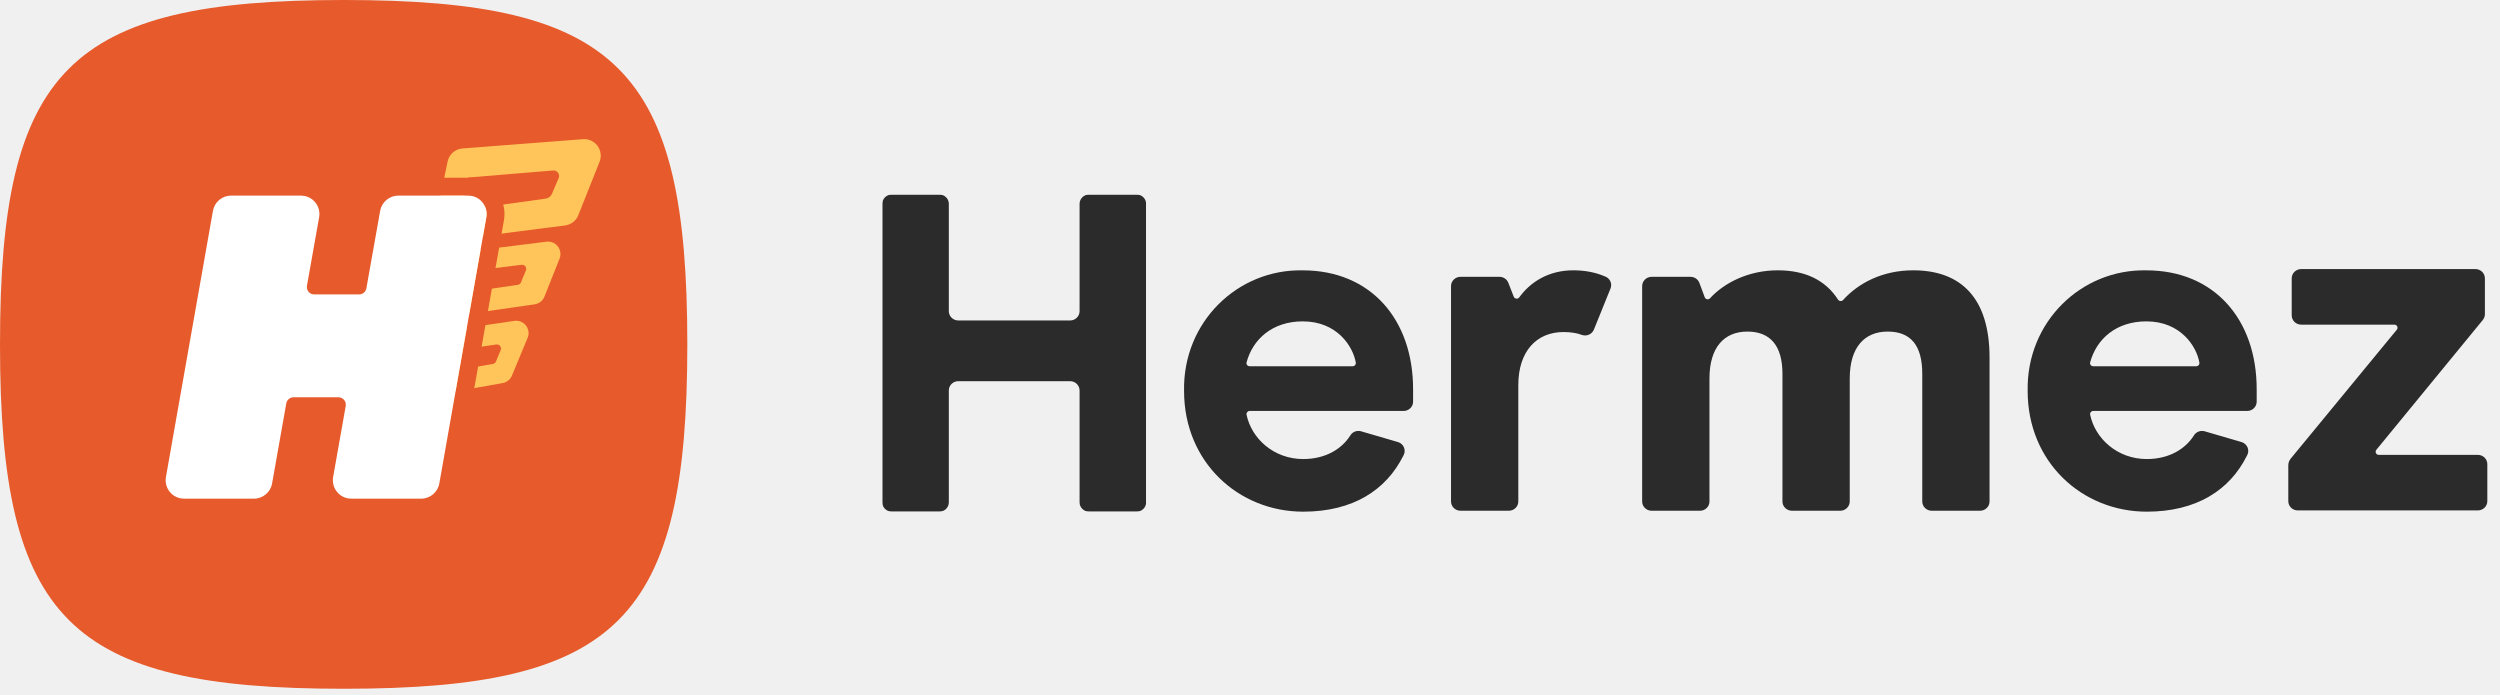
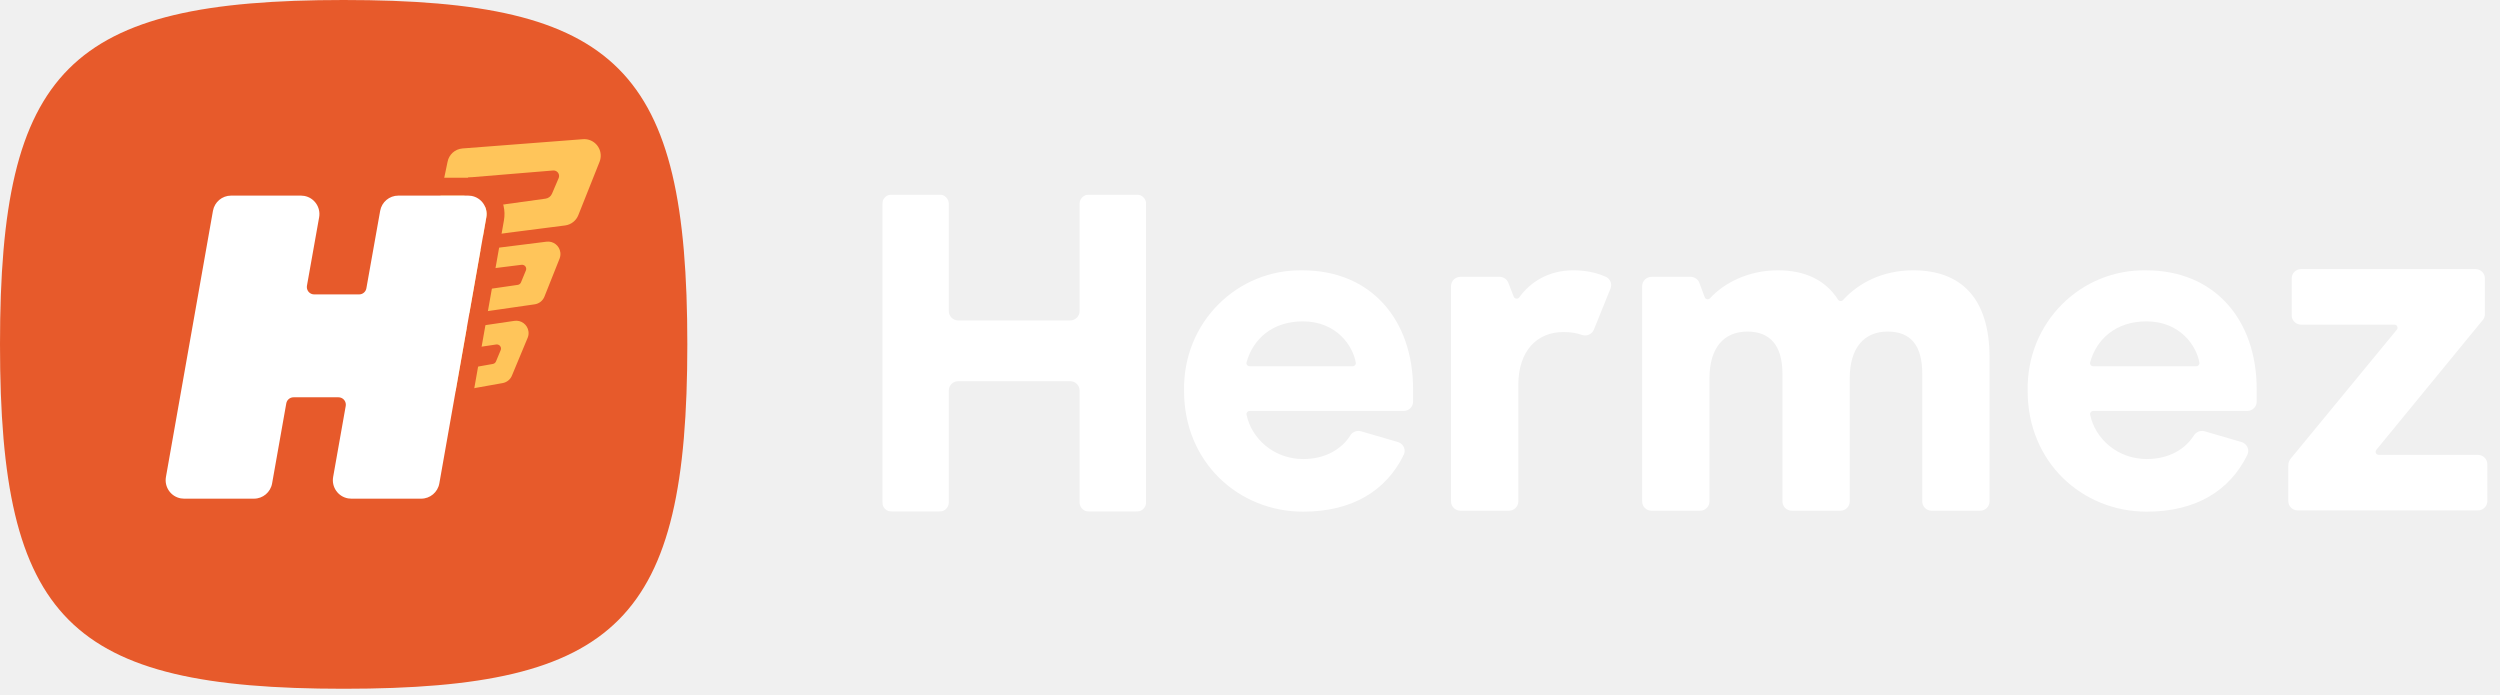
<svg xmlns="http://www.w3.org/2000/svg" xmlns:xlink="http://www.w3.org/1999/xlink" width="144" height="40" viewBox="0 0 144 40">
  <defs>
-     <path id="8f3k1vpura" d="M0 0L15.196 0 15.196 18.267 0 18.267z" />
+     <path id="hfluy3jmra" d="M0 0L15.196 0 15.196 18.267 0 18.267z" />
  </defs>
  <g fill="none" fill-rule="evenodd">
    <g>
      <g>
        <g fill-rule="nonzero">
-           <path fill="#E75A2B" d="M0 19.836c0 15.87 3.959 19.837 19.795 19.837 15.836 0 19.795-3.968 19.795-19.837S35.63 0 19.795 0C3.959 0 0 3.967 0 19.836z" transform="translate(-210 -30) translate(210 30)" />
-           <path fill="#FFC55A" d="M30.439 19.081c.018.122.005.246-.04.361l-.904 2.173c-.089.235-.295.406-.541.45l-2.57.458c-.389.069-.759-.19-.828-.578-.015-.085-.015-.173.001-.258l.41-2.179c.056-.299.294-.529.594-.574l3.066-.452c.39-.06.753.21.812.6zm-1.854.761l-1.305.194c-.1.015-.18.091-.2.191l-.124.664c-.024.13.06.254.19.278.028.005.057.005.085 0l1.16-.206c.08-.015.147-.069.178-.144l.27-.65c.05-.121-.008-.26-.129-.311-.04-.017-.083-.022-.125-.016zm3.691-5.3c.015.116 0 .234-.04.343l-.872 2.19c-.093.244-.31.417-.566.454l-3.535.51c-.39.056-.751-.216-.807-.606-.01-.078-.009-.156.006-.233l.413-2.202c.058-.306.305-.539.613-.577l3.992-.5c.391-.048.748.23.796.621zm-2.234.71l-2.286.286c-.103.013-.185.09-.205.192l-.133.71c-.024.129.06.253.19.277.025.005.052.006.078.002l2.137-.31c.083-.012.153-.067.185-.144l.283-.686c.05-.121-.007-.26-.128-.31-.038-.017-.08-.022-.12-.017zM34.6 8.893c.01.14-.01.282-.06.413l-1.224 3.075c-.125.328-.42.56-.768.605l-6.415.823c-.52.067-.997-.302-1.064-.824-.012-.095-.01-.191.007-.286l.7-3.363c.075-.428.43-.751.863-.785l6.94-.534c.523-.04.98.352 1.02.876zm-2.74.927l-4.902.405-.366 1.886 4.83-.668c.165-.022.306-.13.372-.284l.384-.898c.069-.16-.006-.347-.167-.416-.047-.02-.099-.03-.15-.025z" transform="translate(-210 -30) translate(210 30)" />
-           <path fill="#E75A2B" d="M17.338 10.236H13.31c-1.014 0-1.88.728-2.058 1.728L8.544 27.296c-.201 1.138.557 2.225 1.693 2.426.12.022.243.032.365.032h4.057c1-.014 1.853-.738 2.028-1.728l.728-4.111h1.359l-.599 3.38c-.201 1.138.557 2.225 1.693 2.427.12.022.242.032.365.032h4.028c1.013 0 1.88-.728 2.057-1.728l2.709-15.332c.2-1.138-.557-2.225-1.694-2.426-.12-.022-.242-.032-.364-.032h-4.058c-1 .014-1.85.737-2.027 1.726l-.705 3.965H18.82l.575-3.23c.203-1.138-.554-2.226-1.69-2.429-.121-.022-.244-.032-.367-.032zm0 1.031c.063 0 .125.006.186.017.571.101.953.643.86 1.215l-.002.017-.702 3.943c-.004.025-.006.05-.006.075 0 .23.183.419.412.425h2.6c.201 0 .375-.142.415-.34l.002-.01.795-4.466c.09-.502.52-.869 1.028-.876H26.969c.062 0 .124.005.185.016.57.102.953.643.862 1.214l-.003.018-2.708 15.33c-.089.503-.521.87-1.029.878H20.233c-.062 0-.124-.005-.185-.016-.571-.102-.954-.643-.862-1.215l.003-.017.725-4.093c.004-.024.006-.049.006-.074 0-.23-.184-.419-.413-.425h-2.6c-.201 0-.375.143-.415.34l-.002.01-.817 4.613c-.089.502-.52.87-1.028.877h-4.043c-.062 0-.124-.005-.185-.016-.57-.102-.954-.643-.862-1.214l.003-.018 2.708-15.33c.089-.503.52-.87 1.028-.878h4.044z" transform="translate(-210 -30) translate(210 30)" />
-           <path fill="#FFF" d="M17.338 11.267H13.31c-.514 0-.954.37-1.044.877L9.558 27.475c-.102.578.282 1.13.859 1.232.06.01.123.016.185.016h4.027c.514 0 .954-.37 1.044-.877l.817-4.612c.036-.203.212-.35.417-.35h2.589c.234 0 .424.19.424.424 0 .025-.002.05-.006.074l-.725 4.093c-.102.578.282 1.13.859 1.232.06.01.123.016.185.016h4.028c.514 0 .954-.37 1.044-.877l2.708-15.331c.102-.578-.282-1.13-.859-1.232-.06-.01-.123-.016-.185-.016h-4.027c-.514 0-.954.37-1.044.876l-.795 4.465c-.036.203-.212.35-.417.35h-2.588c-.235 0-.424-.19-.424-.424 0-.025.002-.05.006-.075l.702-3.943c.103-.578-.281-1.13-.858-1.232-.061-.011-.123-.017-.186-.017z" transform="translate(-210 -30) translate(210 30)" />
+           <path fill="#E75A2B" d="M0 19.836c0 15.87 3.959 19.837 19.795 19.837 15.836 0 19.795-3.968 19.795-19.837S35.63 0 19.795 0C3.959 0 0 3.967 0 19.836z" transform="translate(-2308 -10) translate(2308 10)" />
+           <path fill="#FFC55A" d="M30.439 19.081c.018.122.005.246-.04.361l-.904 2.173c-.089.235-.295.406-.541.45l-2.57.458c-.389.069-.759-.19-.828-.578-.015-.085-.015-.173.001-.258l.41-2.179c.056-.299.294-.529.594-.574l3.066-.452c.39-.06.753.21.812.6zm-1.854.761l-1.305.194c-.1.015-.18.091-.2.191l-.124.664c-.024.13.06.254.19.278.028.005.057.005.085 0l1.16-.206c.08-.015.147-.069.178-.144l.27-.65c.05-.121-.008-.26-.129-.311-.04-.017-.083-.022-.125-.016zm3.691-5.3c.015.116 0 .234-.04.343l-.872 2.19c-.093.244-.31.417-.566.454l-3.535.51c-.39.056-.751-.216-.807-.606-.01-.078-.009-.156.006-.233l.413-2.202c.058-.306.305-.539.613-.577l3.992-.5c.391-.048.748.23.796.621zm-2.234.71l-2.286.286c-.103.013-.185.09-.205.192l-.133.71c-.024.129.06.253.19.277.025.005.052.006.078.002l2.137-.31c.083-.012.153-.067.185-.144l.283-.686c.05-.121-.007-.26-.128-.31-.038-.017-.08-.022-.12-.017zM34.6 8.893c.01.14-.01.282-.06.413l-1.224 3.075c-.125.328-.42.56-.768.605l-6.415.823c-.52.067-.997-.302-1.064-.824-.012-.095-.01-.191.007-.286l.7-3.363c.075-.428.43-.751.863-.785l6.94-.534c.523-.04.98.352 1.02.876zm-2.74.927l-4.902.405-.366 1.886 4.83-.668c.165-.022.306-.13.372-.284l.384-.898c.069-.16-.006-.347-.167-.416-.047-.02-.099-.03-.15-.025z" transform="translate(-2308 -10) translate(2308 10)" />
+           <path fill="#E75A2B" d="M17.338 10.236H13.31c-1.014 0-1.88.728-2.058 1.728L8.544 27.296c-.201 1.138.557 2.225 1.693 2.426.12.022.243.032.365.032h4.057c1-.014 1.853-.738 2.028-1.728l.728-4.111h1.359l-.599 3.38c-.201 1.138.557 2.225 1.693 2.427.12.022.242.032.365.032h4.028c1.013 0 1.88-.728 2.057-1.728l2.709-15.332c.2-1.138-.557-2.225-1.694-2.426-.12-.022-.242-.032-.364-.032h-4.058c-1 .014-1.85.737-2.027 1.726l-.705 3.965H18.82l.575-3.23c.203-1.138-.554-2.226-1.69-2.429-.121-.022-.244-.032-.367-.032zm0 1.031c.063 0 .125.006.186.017.571.101.953.643.86 1.215l-.002.017-.702 3.943c-.004.025-.006.05-.006.075 0 .23.183.419.412.425h2.6c.201 0 .375-.142.415-.34l.002-.01.795-4.466c.09-.502.52-.869 1.028-.876H26.969c.062 0 .124.005.185.016.57.102.953.643.862 1.214l-.003.018-2.708 15.33c-.089.503-.521.87-1.029.878H20.233c-.062 0-.124-.005-.185-.016-.571-.102-.954-.643-.862-1.215l.003-.017.725-4.093c.004-.024.006-.049.006-.074 0-.23-.184-.419-.413-.425h-2.6c-.201 0-.375.143-.415.34l-.002.01-.817 4.613c-.089.502-.52.87-1.028.877h-4.043c-.062 0-.124-.005-.185-.016-.57-.102-.954-.643-.862-1.214l.003-.018 2.708-15.33c.089-.503.52-.87 1.028-.878h4.044z" transform="translate(-2308 -10) translate(2308 10)" />
+           <path fill="#FFF" d="M17.338 11.267H13.31c-.514 0-.954.37-1.044.877L9.558 27.475c-.102.578.282 1.13.859 1.232.06.01.123.016.185.016h4.027c.514 0 .954-.37 1.044-.877l.817-4.612c.036-.203.212-.35.417-.35h2.589c.234 0 .424.19.424.424 0 .025-.002.05-.006.074l-.725 4.093c-.102.578.282 1.13.859 1.232.06.01.123.016.185.016h4.028c.514 0 .954-.37 1.044-.877l2.708-15.331c.102-.578-.282-1.13-.859-1.232-.06-.01-.123-.016-.185-.016h-4.027c-.514 0-.954.37-1.044.876l-.795 4.465c-.036.203-.212.35-.417.35h-2.588c-.235 0-.424-.19-.424-.424 0-.025.002-.05.006-.075l.702-3.943c.103-.578-.281-1.13-.858-1.232-.061-.011-.123-.017-.186-.017z" transform="translate(-2308 -10) translate(2308 10)" />
        </g>
        <g>
-           <g transform="translate(-210 -30) translate(210 30) translate(50.82 11.204)">
-             <mask id="i2htn6ahzb" fill="#fff">
-               <use xlink:href="#8f3k1vpura" />
+           <g transform="translate(-2308 -10) translate(2308 10) translate(50.82 11.204)">
+             <mask id="dijsvd7azb" fill="#fff">
+               <use xlink:href="#hfluy3jmra" />
            </mask>
-             <path fill="#2B2B2B" fill-rule="nonzero" d="M3.832 17.733v-6.447c0-.295.245-.534.546-.534h6.44c.301 0 .546.24.546.534v6.447c0 .295.244.534.546.534h2.74c.302 0 .546-.239.546-.534V.535c0-.296-.244-.535-.546-.535h-2.74c-.302 0-.546.24-.546.535V6.72c0 .295-.245.535-.546.535h-6.44c-.301 0-.546-.24-.546-.535V.535C3.832.239 3.588 0 3.286 0H.546C.244 0 0 .24 0 .535v17.198c0 .295.244.534.546.534h2.74c.302 0 .546-.239.546-.534" mask="url(#i2htn6ahzb)" />
+             <path fill="#FFF" fill-rule="nonzero" d="M3.832 17.733v-6.447c0-.295.245-.534.546-.534h6.44c.301 0 .546.24.546.534v6.447c0 .295.244.534.546.534h2.74c.302 0 .546-.239.546-.534V.535c0-.296-.244-.535-.546-.535h-2.74c-.302 0-.546.24-.546.535V6.72c0 .295-.245.535-.546.535h-6.44c-.301 0-.546-.24-.546-.535V.535C3.832.239 3.588 0 3.286 0H.546C.244 0 0 .24 0 .535v17.198c0 .295.244.534.546.534h2.74c.302 0 .546-.239.546-.534" mask="url(#dijsvd7azb)" />
          </g>
-           <path fill="#2B2B2B" fill-rule="nonzero" d="M30.003 15.06s0 .003-.003.004h.005c.006-.01.011-.02.014-.03l-.016.025z" transform="translate(-210 -30) translate(210 30) translate(50.82 11.204)" />
-           <path fill="#2B2B2B" fill-rule="nonzero" d="M21.158 9.891c-.119 0-.207-.11-.176-.223.363-1.34 1.488-2.361 3.239-2.361 1.963 0 2.888 1.426 3.053 2.375.019.11-.067.21-.18.21h-5.936zm3.06-5.523c-3.751-.078-6.916 2.978-6.836 6.95 0 4.101 3.138 6.95 6.862 6.95 2.868 0 4.775-1.245 5.76-3.209h-.005c.002 0 .003-.002.003-.004.006-.008.012-.016.015-.025l.01-.016c.006-.01.01-.021.015-.032.003-.004.004-.008.006-.013.026-.062.04-.129.04-.2 0-.252-.18-.465-.423-.52v-.002l-2.065-.602-.029-.008c-.047-.013-.095-.02-.145-.02-.209 0-.39.116-.482.284h-.002c-.456.715-1.366 1.336-2.698 1.336-1.695 0-2.981-1.182-3.263-2.557-.022-.11.065-.213.18-.213h8.867c.302 0 .546-.24.546-.534v-.72c0-4.024-2.447-6.845-6.357-6.845z" transform="translate(-210 -30) translate(210 30) translate(50.82 11.204)" />
-           <path fill="#FDF5EC" fill-rule="nonzero" d="M29.666 14.25L29.667 14.253 29.666 14.253zM30.005 15.063h-.004l.002-.004.002.004z" transform="translate(-210 -30) translate(210 30) translate(50.82 11.204)" />
-           <path fill="#2B2B2B" fill-rule="nonzero" d="M78.592 15.064h.004c.007-.01.01-.019.013-.028l-.017.028" transform="translate(-210 -30) translate(210 30) translate(50.82 11.204)" />
-           <path fill="#FDF5EC" fill-rule="nonzero" d="M78.61 15.036c-.004.01-.007.018-.014.028h-.004l.017-.028" transform="translate(-210 -30) translate(210 30) translate(50.82 11.204)" />
-           <path fill="#2B2B2B" fill-rule="nonzero" d="M69.75 9.891c-.12 0-.208-.11-.177-.223.363-1.34 1.488-2.361 3.24-2.361 1.962 0 2.887 1.426 3.052 2.375.019.11-.066.21-.18.21H69.75zm3.058-5.523c-3.75-.078-6.915 2.978-6.835 6.95 0 4.101 3.138 6.95 6.862 6.95 2.868 0 4.775-1.245 5.76-3.209h-.005c.007-.008.012-.017.018-.026v-.003l.01-.016c.008-.014.015-.03.021-.045.026-.062.04-.129.04-.2 0-.253-.182-.465-.424-.52v-.002l-2.064-.602-.028-.008-.01-.002c-.043-.011-.089-.017-.136-.017-.208 0-.39.115-.482.283h-.002c-.456.715-1.366 1.336-2.698 1.336-1.695 0-2.981-1.182-3.263-2.557-.022-.11.065-.213.18-.213h8.867c.302 0 .546-.24.546-.534v-.72c0-4.024-2.446-6.845-6.357-6.845zM40.999 7.756H41l-.004.008.003-.008M41.634 4.725c-.01-.005-.02-.008-.03-.011v-.002l.03.013" transform="translate(-210 -30) translate(210 30) translate(50.82 11.204)" />
-           <path fill="#FDF5EC" fill-rule="nonzero" d="M41 7.756l-.004.008.003-.008H41zM41.634 4.725c-.01-.005-.02-.008-.03-.011v-.002l.03.013" transform="translate(-210 -30) translate(210 30) translate(50.82 11.204)" />
-           <path fill="#2B2B2B" fill-rule="nonzero" d="M41.983 5.22c0 .07-.014.136-.038.198h-.001c0 .003-.003.008-.005.012L41 7.753h-.001l-.003.008-.006.015-.009.022c-.084.188-.277.32-.5.32-.06 0-.116-.01-.17-.027v.002c-.3-.117-.663-.171-1.082-.171-.765 0-1.412.274-1.87.792-.458.518-.724 1.28-.724 2.255v6.71c0 .296-.244.535-.546.535h-2.784c-.301 0-.546-.24-.546-.535V5.275c0-.295.245-.534.546-.534h2.245c.226 0 .43.137.51.344l.311.8c.052.131.234.155.317.04.652-.9 1.704-1.559 3.114-1.559.668 0 1.276.118 1.802.343v.001l.03.011c.002 0 .003 0 .005.002l.032.014.036.018.006.003c.162.093.271.265.271.462M47.645 17.68v-7.085c0-1.791.846-2.7 2.184-2.7 1.31 0 2.02.802 2.02 2.433v7.351c0 .296.244.535.546.535h2.784c.302 0 .546-.24.546-.535v-7.084c0-1.791.846-2.7 2.184-2.7s1.993.802 1.993 2.433v7.351c0 .296.244.535.546.535h2.784c.302 0 .546-.24.546-.535V9.392c0-3.422-1.638-5.026-4.395-5.026-1.772 0-3.158.734-4.043 1.711-.08.089-.224.076-.289-.024-.722-1.117-1.88-1.687-3.475-1.687-1.684 0-3.09.725-3.899 1.611-.09.1-.258.067-.305-.059l-.306-.825c-.079-.212-.284-.352-.513-.352h-2.239c-.301 0-.546.239-.546.534V17.68c0 .296.245.535.546.535H47.1c.301 0 .546-.24.546-.535M92.45 17.661v-2.13c0-.295-.244-.534-.545-.534h-5.701c-.065 0-.128-.03-.161-.085-.042-.068-.033-.149.013-.205l6.134-7.48c.078-.095.12-.213.12-.334V4.83c0-.296-.244-.535-.546-.535H81.728c-.302 0-.546.24-.546.535v2.13c0 .295.244.535.546.535h5.363c.064 0 .127.03.16.084.042.069.033.15-.013.206l-6.112 7.426c-.091.111-.14.25-.14.392v2.058c0 .296.244.535.545.535h10.374c.301 0 .546-.24.546-.535" transform="translate(-210 -30) translate(210 30) translate(50.82 11.204)" />
+           <path fill="#2B2B2B" fill-rule="nonzero" d="M30.003 15.06s0 .003-.003.004h.005c.006-.01.011-.02.014-.03l-.016.025z" transform="translate(-2308 -10) translate(2308 10) translate(50.82 11.204)" />
+           <path fill="#FFF" fill-rule="nonzero" d="M21.158 9.891c-.119 0-.207-.11-.176-.223.363-1.34 1.488-2.361 3.239-2.361 1.963 0 2.888 1.426 3.053 2.375.019.11-.067.21-.18.21h-5.936zm3.06-5.523c-3.751-.078-6.916 2.978-6.836 6.95 0 4.101 3.138 6.95 6.862 6.95 2.868 0 4.775-1.245 5.76-3.209h-.005c.002 0 .003-.002.003-.004.006-.008.012-.016.015-.025l.01-.016c.006-.01.01-.021.015-.032.003-.004.004-.008.006-.013.026-.062.04-.129.04-.2 0-.252-.18-.465-.423-.52v-.002l-2.065-.602-.029-.008c-.047-.013-.095-.02-.145-.02-.209 0-.39.116-.482.284h-.002c-.456.715-1.366 1.336-2.698 1.336-1.695 0-2.981-1.182-3.263-2.557-.022-.11.065-.213.18-.213h8.867c.302 0 .546-.24.546-.534v-.72c0-4.024-2.447-6.845-6.357-6.845z" transform="translate(-2308 -10) translate(2308 10) translate(50.82 11.204)" />
+           <path fill="#FDF5EC" fill-rule="nonzero" d="M29.666 14.25L29.667 14.253 29.666 14.253zM30.005 15.063h-.004l.002-.004.002.004z" transform="translate(-2308 -10) translate(2308 10) translate(50.82 11.204)" />
+           <path fill="#2B2B2B" fill-rule="nonzero" d="M78.592 15.064h.004c.007-.01.01-.019.013-.028l-.017.028" transform="translate(-2308 -10) translate(2308 10) translate(50.82 11.204)" />
+           <path fill="#FDF5EC" fill-rule="nonzero" d="M78.61 15.036c-.004.01-.007.018-.014.028h-.004l.017-.028" transform="translate(-2308 -10) translate(2308 10) translate(50.82 11.204)" />
+           <path fill="#FFF" fill-rule="nonzero" d="M69.75 9.891c-.12 0-.208-.11-.177-.223.363-1.34 1.488-2.361 3.24-2.361 1.962 0 2.887 1.426 3.052 2.375.019.11-.066.21-.18.21H69.75zm3.058-5.523c-3.75-.078-6.915 2.978-6.835 6.95 0 4.101 3.138 6.95 6.862 6.95 2.868 0 4.775-1.245 5.76-3.209h-.005c.007-.008.012-.017.018-.026v-.003l.01-.016c.008-.014.015-.03.021-.045.026-.062.04-.129.04-.2 0-.253-.182-.465-.424-.52v-.002l-2.064-.602-.028-.008-.01-.002c-.043-.011-.089-.017-.136-.017-.208 0-.39.115-.482.283h-.002c-.456.715-1.366 1.336-2.698 1.336-1.695 0-2.981-1.182-3.263-2.557-.022-.11.065-.213.18-.213h8.867c.302 0 .546-.24.546-.534v-.72c0-4.024-2.446-6.845-6.357-6.845z" transform="translate(-2308 -10) translate(2308 10) translate(50.82 11.204)" />
+           <path fill="#2B2B2B" fill-rule="nonzero" d="M40.999 7.756H41l-.004.008.003-.008M41.634 4.725c-.01-.005-.02-.008-.03-.011v-.002l.03.013" transform="translate(-2308 -10) translate(2308 10) translate(50.82 11.204)" />
+           <path fill="#FDF5EC" fill-rule="nonzero" d="M41 7.756l-.004.008.003-.008H41zM41.634 4.725c-.01-.005-.02-.008-.03-.011v-.002l.03.013" transform="translate(-2308 -10) translate(2308 10) translate(50.82 11.204)" />
+           <path fill="#FFF" fill-rule="nonzero" d="M41.983 5.22c0 .07-.014.136-.038.198h-.001c0 .003-.003.008-.005.012L41 7.753h-.001l-.003.008-.006.015-.009.022c-.084.188-.277.32-.5.32-.06 0-.116-.01-.17-.027v.002c-.3-.117-.663-.171-1.082-.171-.765 0-1.412.274-1.87.792-.458.518-.724 1.28-.724 2.255v6.71c0 .296-.244.535-.546.535h-2.784c-.301 0-.546-.24-.546-.535V5.275c0-.295.245-.534.546-.534h2.245c.226 0 .43.137.51.344l.311.8c.052.131.234.155.317.04.652-.9 1.704-1.559 3.114-1.559.668 0 1.276.118 1.802.343v.001l.03.011c.002 0 .003 0 .005.002l.032.014.036.018.006.003c.162.093.271.265.271.462M47.645 17.68v-7.085c0-1.791.846-2.7 2.184-2.7 1.31 0 2.02.802 2.02 2.433v7.351c0 .296.244.535.546.535h2.784c.302 0 .546-.24.546-.535v-7.084c0-1.791.846-2.7 2.184-2.7s1.993.802 1.993 2.433v7.351c0 .296.244.535.546.535h2.784c.302 0 .546-.24.546-.535V9.392c0-3.422-1.638-5.026-4.395-5.026-1.772 0-3.158.734-4.043 1.711-.08.089-.224.076-.289-.024-.722-1.117-1.88-1.687-3.475-1.687-1.684 0-3.09.725-3.899 1.611-.09.1-.258.067-.305-.059l-.306-.825c-.079-.212-.284-.352-.513-.352h-2.239c-.301 0-.546.239-.546.534V17.68c0 .296.245.535.546.535H47.1c.301 0 .546-.24.546-.535M92.45 17.661v-2.13c0-.295-.244-.534-.545-.534h-5.701c-.065 0-.128-.03-.161-.085-.042-.068-.033-.149.013-.205l6.134-7.48c.078-.095.12-.213.12-.334V4.83c0-.296-.244-.535-.546-.535H81.728c-.302 0-.546.24-.546.535v2.13c0 .295.244.535.546.535h5.363c.064 0 .127.03.16.084.042.069.033.15-.013.206l-6.112 7.426c-.091.111-.14.25-.14.392v2.058c0 .296.244.535.545.535h10.374c.301 0 .546-.24.546-.535" transform="translate(-2308 -10) translate(2308 10) translate(50.82 11.204)" />
        </g>
      </g>
    </g>
  </g>
</svg>
